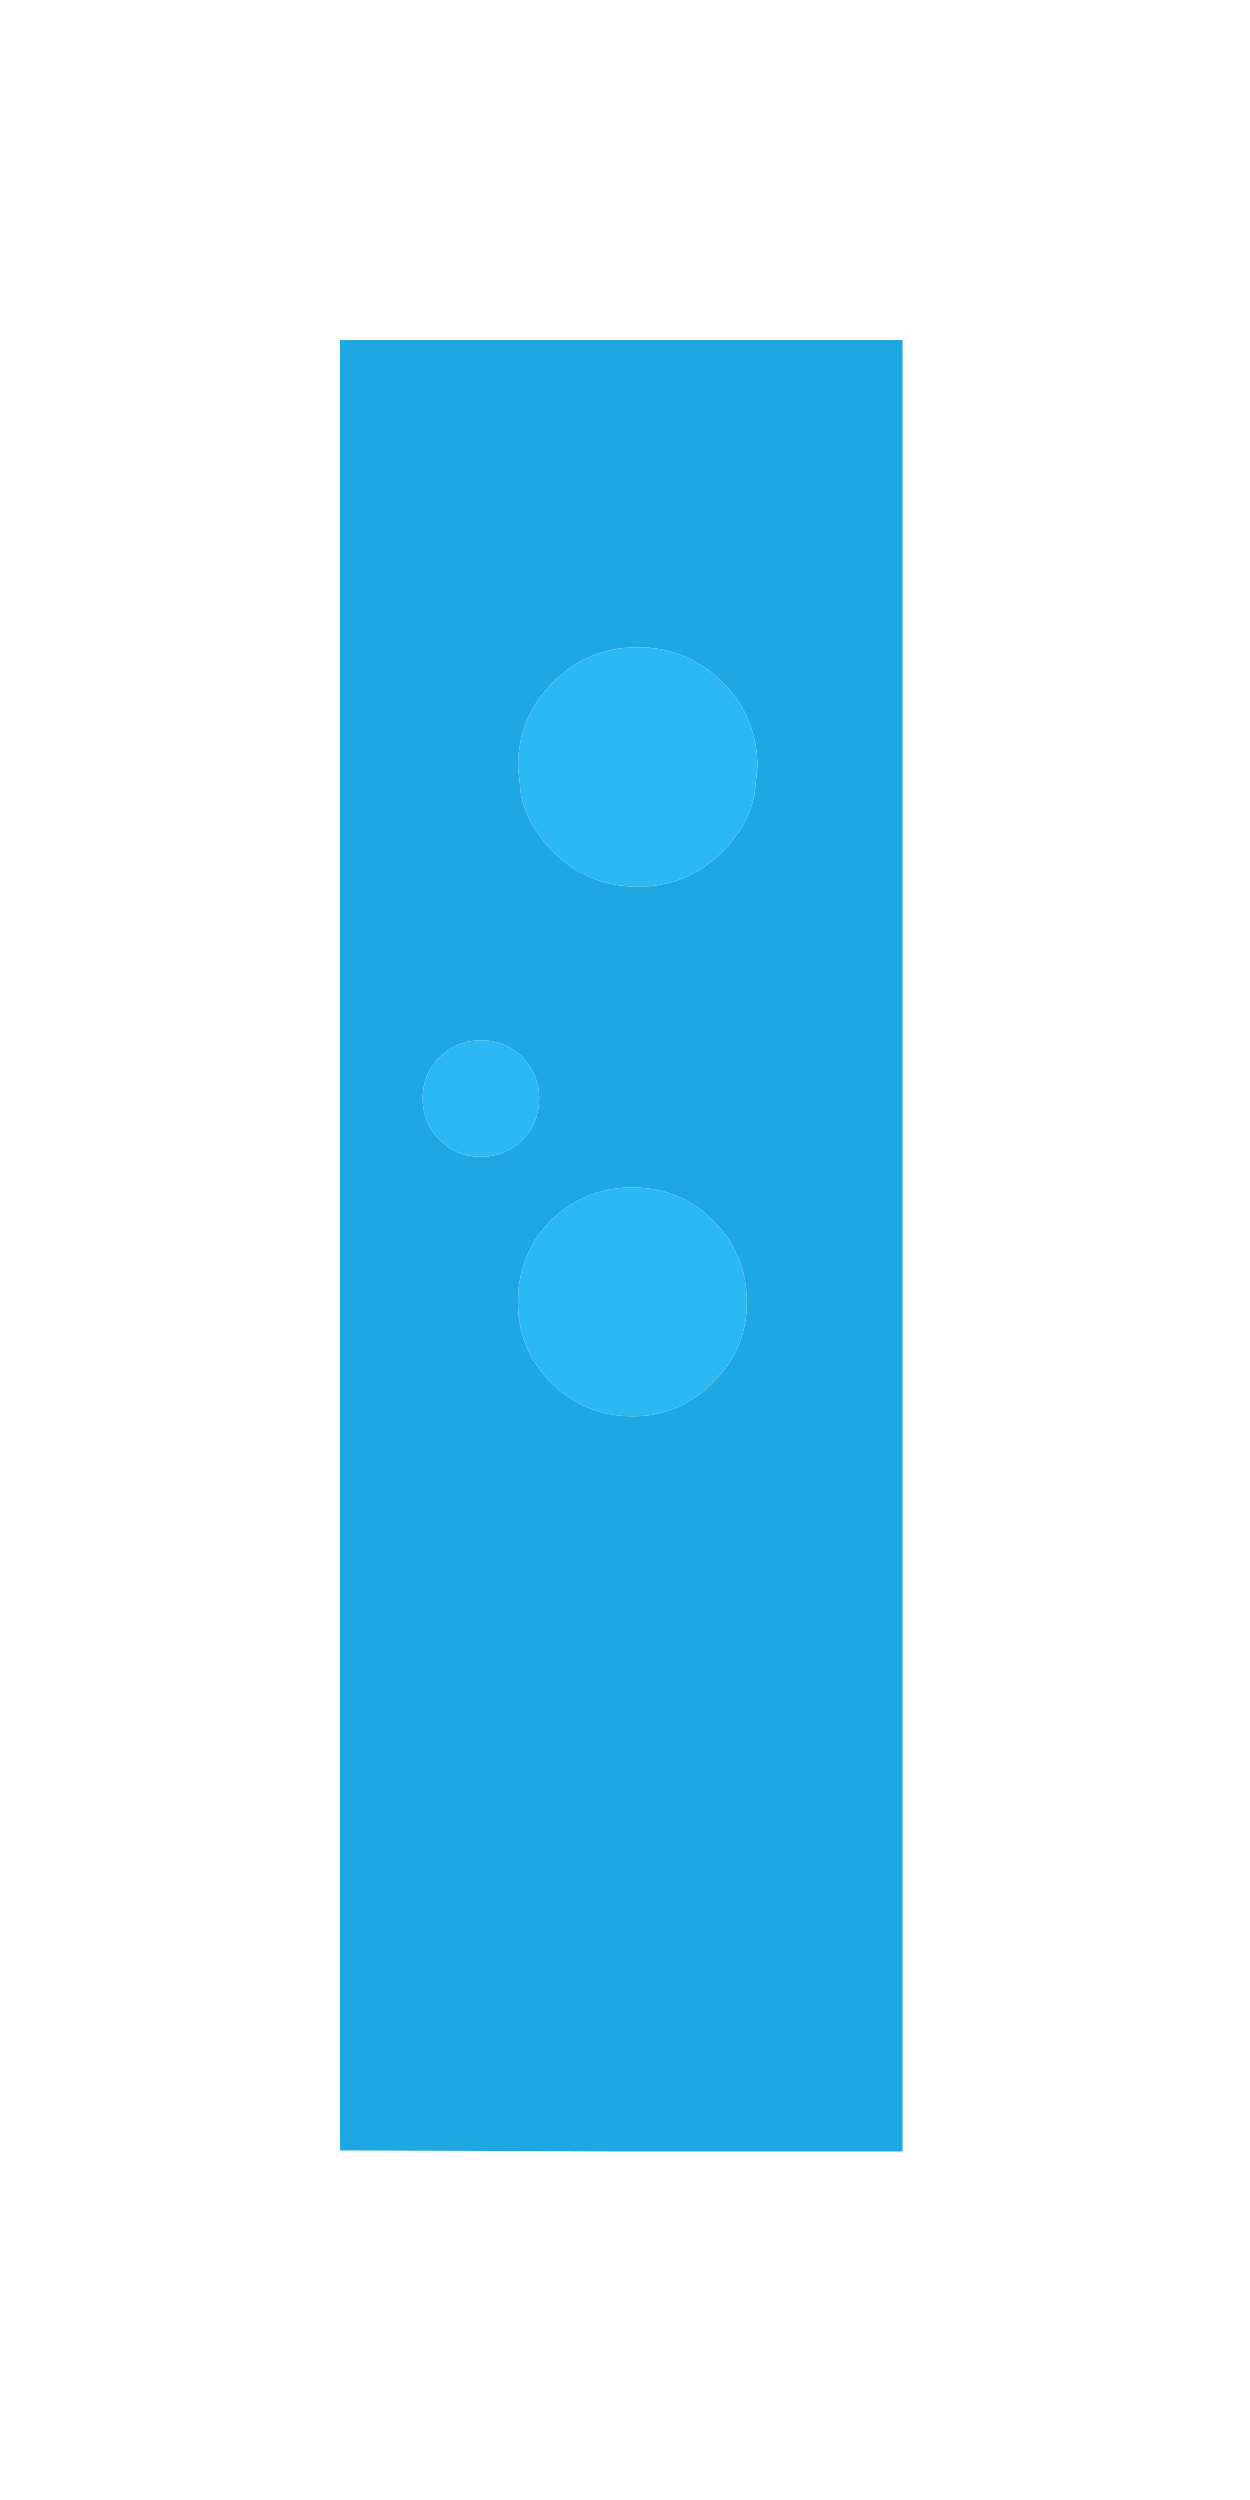
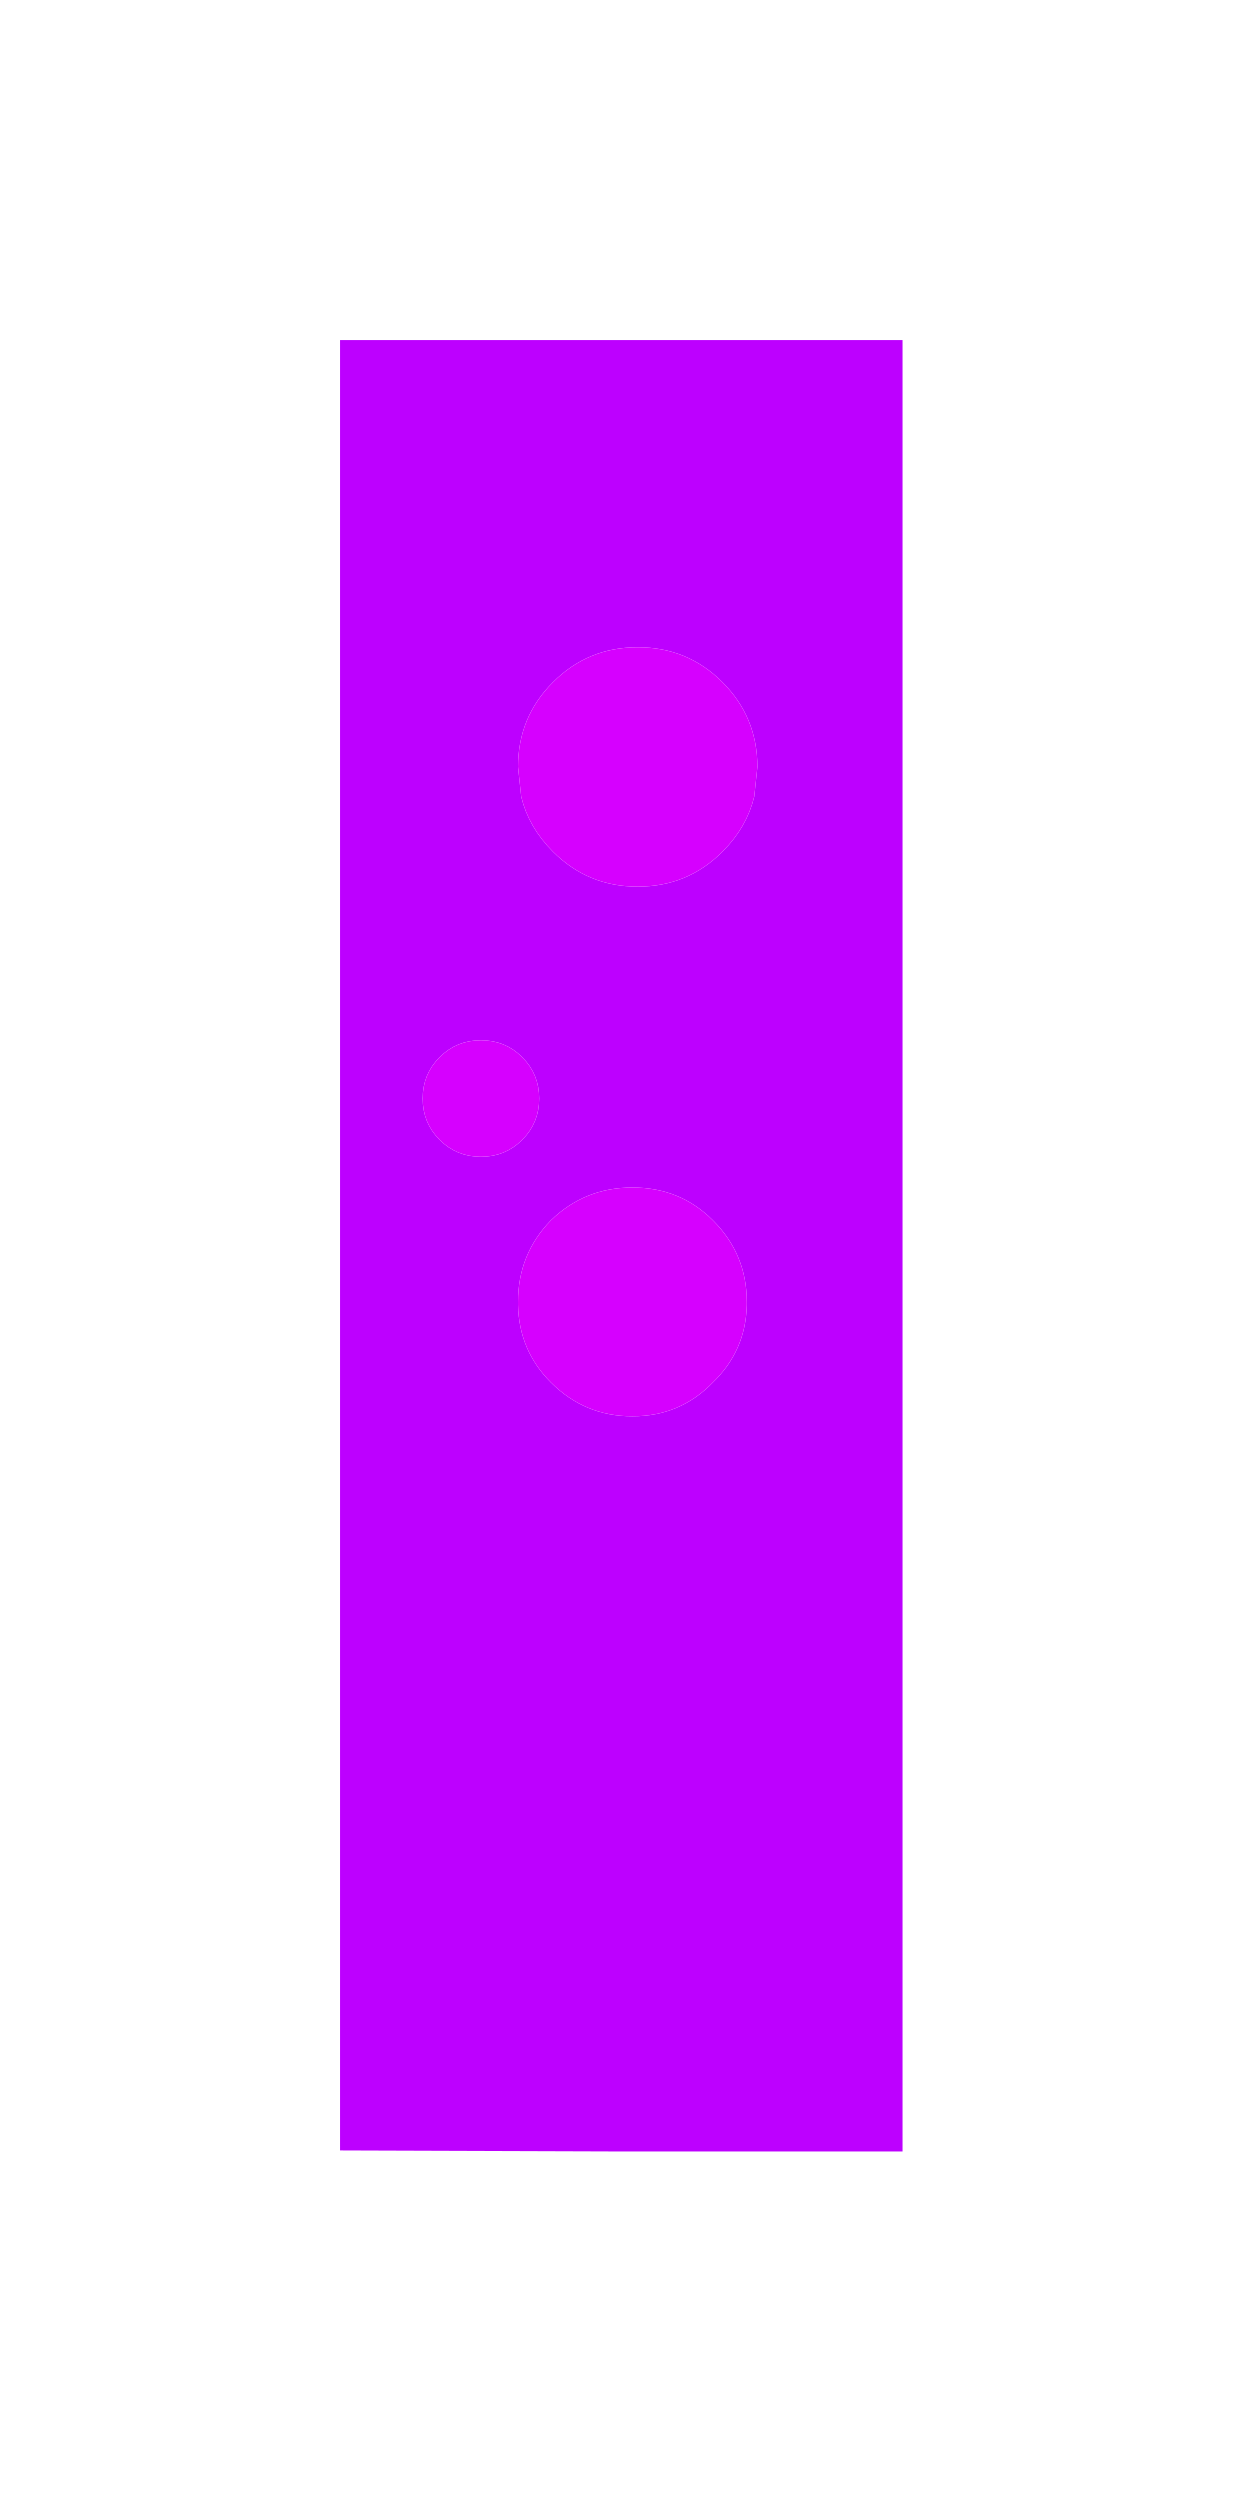
<svg xmlns="http://www.w3.org/2000/svg" viewBox="0 0 59 118">
  <g fill="none" fill-rule="evenodd">
-     <path d="M16.05 16.05H42.6v85.5H29.35l-13.3-.05V16.05M26 65.25c1.067 1.067 2.35 1.6 3.85 1.6s2.767-.533 3.8-1.6c1.033-1 1.567-2.217 1.6-3.65v-.15c0-1.5-.533-2.783-1.6-3.85-1.033-1.033-2.3-1.55-3.8-1.55s-2.783.517-3.85 1.55c-1.033 1.067-1.55 2.35-1.55 3.85v.15c.033 1.433.55 2.65 1.55 3.65M24.65 49.9c-.533-.533-1.183-.8-1.95-.8-.767 0-1.417.267-1.95.8-.533.533-.8 1.183-.8 1.95 0 .767.267 1.417.8 1.95.533.533 1.183.8 1.95.8.767 0 1.417-.267 1.95-.8.533-.533.8-1.183.8-1.95 0-.767-.267-1.417-.8-1.95m-.05-12.3c.233.967.733 1.833 1.5 2.6 1.1 1.1 2.433 1.65 4 1.65 1.567 0 2.9-.55 4-1.65.767-.767 1.267-1.633 1.5-2.6l.15-1.4c0-1.567-.55-2.9-1.65-4-1.1-1.1-2.433-1.65-4-1.65-1.567 0-2.9.55-4 1.65-1.1 1.1-1.65 2.433-1.65 4l.15 1.4" fill="#1EA7E1" />
-     <path d="M24.6 37.6l-.15-1.4c0-1.567.55-2.9 1.65-4 1.1-1.1 2.433-1.65 4-1.65 1.567 0 2.9.55 4 1.65 1.1 1.1 1.65 2.433 1.65 4l-.15 1.4c-.233.967-.733 1.833-1.5 2.6-1.1 1.1-2.433 1.65-4 1.65-1.567 0-2.9-.55-4-1.65-.767-.767-1.267-1.633-1.5-2.6m.05 12.3c.533.533.8 1.183.8 1.95 0 .767-.267 1.417-.8 1.95-.533.533-1.183.8-1.95.8-.767 0-1.417-.267-1.95-.8-.533-.533-.8-1.183-.8-1.95 0-.767.267-1.417.8-1.95.533-.533 1.183-.8 1.95-.8.767 0 1.417.267 1.95.8M26 65.25c-1-1-1.517-2.217-1.55-3.65v-.15c0-1.5.517-2.783 1.55-3.85 1.067-1.033 2.35-1.55 3.85-1.55s2.767.517 3.8 1.55c1.067 1.067 1.6 2.35 1.6 3.85v.15c-.033 1.433-.567 2.65-1.6 3.65-1.033 1.067-2.3 1.6-3.8 1.6s-2.783-.533-3.85-1.6" fill="#2CB8F3" />
+     <path d="M16.05 16.05H42.6v85.5H29.35l-13.3-.05V16.05M26 65.25c1.067 1.067 2.35 1.6 3.85 1.6s2.767-.533 3.8-1.6c1.033-1 1.567-2.217 1.6-3.65v-.15c0-1.5-.533-2.783-1.6-3.85-1.033-1.033-2.3-1.55-3.8-1.55s-2.783.517-3.85 1.55c-1.033 1.067-1.55 2.35-1.55 3.85v.15c.033 1.433.55 2.65 1.55 3.65M24.65 49.9c-.533-.533-1.183-.8-1.95-.8-.767 0-1.417.267-1.95.8-.533.533-.8 1.183-.8 1.95 0 .767.267 1.417.8 1.95.533.533 1.183.8 1.95.8.767 0 1.417-.267 1.95-.8.533-.533.8-1.183.8-1.95 0-.767-.267-1.417-.8-1.95m-.05-12.3c.233.967.733 1.833 1.5 2.6 1.1 1.1 2.433 1.65 4 1.65 1.567 0 2.9-.55 4-1.65.767-.767 1.267-1.633 1.5-2.6l.15-1.4c0-1.567-.55-2.9-1.65-4-1.1-1.1-2.433-1.65-4-1.65-1.567 0-2.9.55-4 1.65-1.1 1.1-1.65 2.433-1.65 4l.15 1.4" fill="#bd00ff" />
+     <path d="M24.6 37.6l-.15-1.4c0-1.567.55-2.9 1.65-4 1.1-1.1 2.433-1.65 4-1.65 1.567 0 2.9.55 4 1.65 1.1 1.1 1.65 2.433 1.65 4l-.15 1.4c-.233.967-.733 1.833-1.5 2.6-1.1 1.1-2.433 1.65-4 1.65-1.567 0-2.9-.55-4-1.65-.767-.767-1.267-1.633-1.5-2.6m.05 12.3c.533.533.8 1.183.8 1.95 0 .767-.267 1.417-.8 1.95-.533.533-1.183.8-1.95.8-.767 0-1.417-.267-1.95-.8-.533-.533-.8-1.183-.8-1.95 0-.767.267-1.417.8-1.95.533-.533 1.183-.8 1.95-.8.767 0 1.417.267 1.95.8M26 65.25c-1-1-1.517-2.217-1.55-3.65v-.15c0-1.5.517-2.783 1.55-3.85 1.067-1.033 2.35-1.55 3.85-1.55s2.767.517 3.8 1.55c1.067 1.067 1.6 2.35 1.6 3.85v.15c-.033 1.433-.567 2.65-1.6 3.65-1.033 1.067-2.3 1.6-3.8 1.6s-2.783-.533-3.85-1.6" fill="#d600ff" />
  </g>
</svg>
